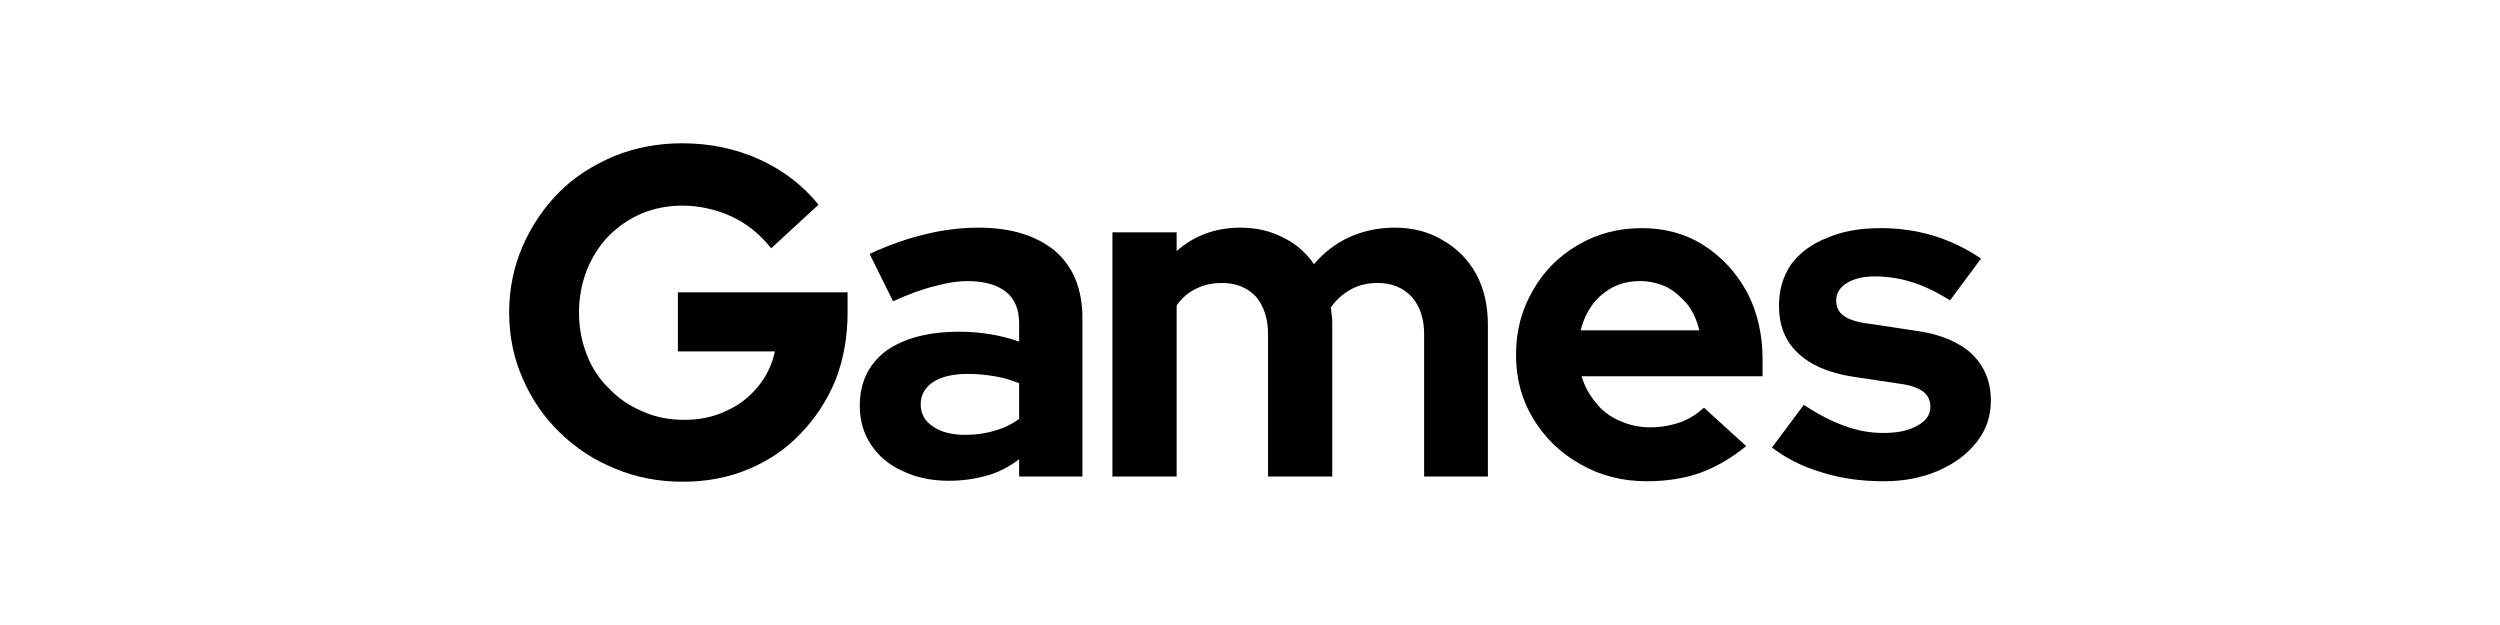
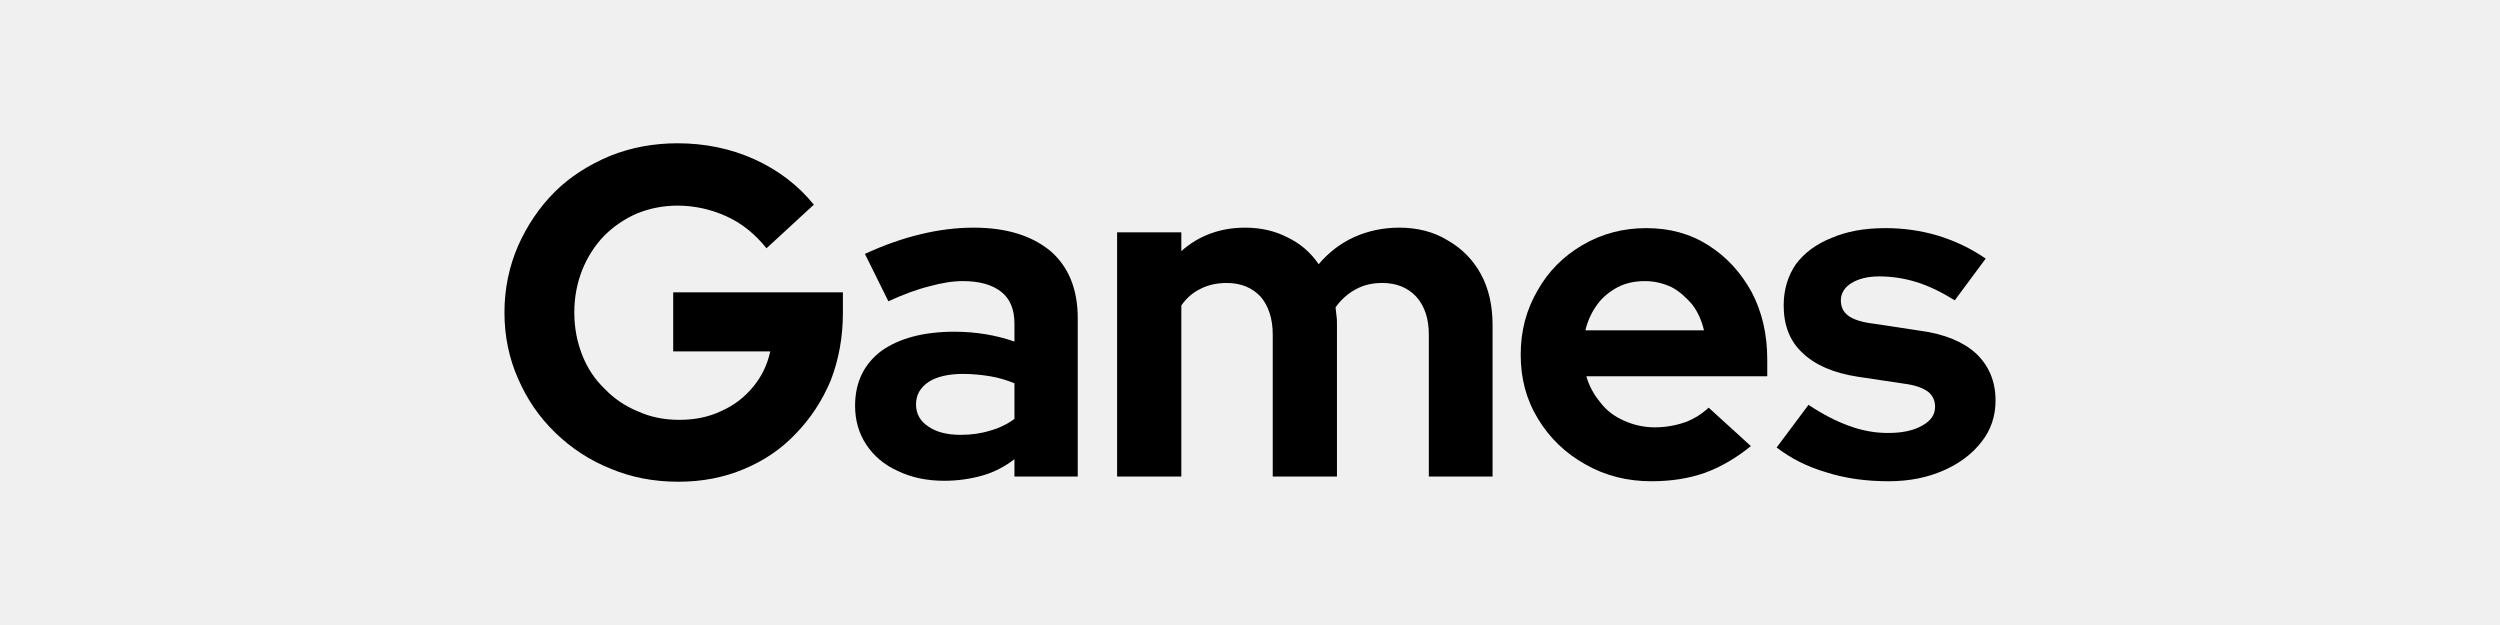
<svg xmlns="http://www.w3.org/2000/svg" width="100%" height="100%" viewBox="0 0 640 160" version="1.1" xml:space="preserve" style="fill-rule:evenodd;clip-rule:evenodd;stroke-linejoin:round;stroke-miterlimit:2;">
  <g transform="matrix(1,0,0,1,-5.68434e-14,-240)">
-     <g id="_640x160" transform="matrix(1.11161,0,0,1.03005,-4.73446,13.3897)">
-       <rect x="4.259" y="220" width="575.741" height="155.333" style="fill:white;" />
-     </g>
-     <g transform="matrix(1,0,0,1,-195.523,101.068)">
-       <g transform="matrix(120,0,0,120,321.543,260.932)">
-         <path d="M0.407,0.011C0.355,0.011 0.307,0.002 0.262,-0.017C0.217,-0.035 0.178,-0.061 0.144,-0.094C0.11,-0.127 0.084,-0.165 0.065,-0.209C0.046,-0.252 0.036,-0.299 0.036,-0.35C0.036,-0.401 0.046,-0.448 0.065,-0.492C0.084,-0.535 0.11,-0.574 0.143,-0.607C0.176,-0.64 0.216,-0.665 0.261,-0.684C0.306,-0.702 0.354,-0.711 0.405,-0.711C0.463,-0.711 0.518,-0.7 0.569,-0.677C0.62,-0.654 0.663,-0.621 0.696,-0.58L0.595,-0.487C0.571,-0.517 0.543,-0.54 0.51,-0.555C0.477,-0.57 0.442,-0.578 0.405,-0.578C0.374,-0.578 0.345,-0.572 0.318,-0.561C0.291,-0.549 0.268,-0.533 0.248,-0.513C0.228,-0.492 0.213,-0.468 0.202,-0.441C0.191,-0.413 0.185,-0.383 0.185,-0.35C0.185,-0.317 0.191,-0.287 0.202,-0.259C0.213,-0.231 0.229,-0.207 0.25,-0.187C0.27,-0.166 0.294,-0.15 0.321,-0.139C0.347,-0.127 0.377,-0.121 0.409,-0.121C0.442,-0.121 0.472,-0.127 0.499,-0.14C0.526,-0.152 0.548,-0.169 0.567,-0.192C0.585,-0.214 0.597,-0.239 0.603,-0.267L0.396,-0.267L0.396,-0.393L0.758,-0.393L0.758,-0.349C0.758,-0.297 0.749,-0.249 0.732,-0.205C0.714,-0.162 0.689,-0.124 0.658,-0.092C0.627,-0.059 0.59,-0.034 0.547,-0.016C0.504,0.002 0.458,0.011 0.407,0.011Z" style="fill-rule:nonzero;" />
-       </g>
-       <g transform="matrix(120,0,0,120,412.023,260.932)">
-         <path d="M0.22,0.009C0.183,0.009 0.15,0.002 0.121,-0.012C0.092,-0.025 0.07,-0.044 0.054,-0.068C0.038,-0.092 0.03,-0.12 0.03,-0.151C0.03,-0.201 0.049,-0.24 0.086,-0.268C0.124,-0.295 0.176,-0.309 0.242,-0.309C0.287,-0.309 0.33,-0.302 0.37,-0.288L0.37,-0.326C0.37,-0.356 0.361,-0.379 0.342,-0.394C0.323,-0.409 0.296,-0.417 0.26,-0.417C0.238,-0.417 0.214,-0.413 0.189,-0.406C0.164,-0.4 0.134,-0.389 0.101,-0.374L0.051,-0.475C0.092,-0.494 0.132,-0.508 0.17,-0.517C0.207,-0.526 0.245,-0.531 0.283,-0.531C0.353,-0.531 0.407,-0.514 0.447,-0.481C0.486,-0.447 0.505,-0.399 0.505,-0.338L0.505,-0L0.37,-0L0.37,-0.037C0.349,-0.021 0.326,-0.009 0.301,-0.002C0.276,0.005 0.249,0.009 0.22,0.009ZM0.16,-0.154C0.16,-0.134 0.169,-0.118 0.186,-0.107C0.203,-0.095 0.226,-0.089 0.255,-0.089C0.278,-0.089 0.299,-0.092 0.318,-0.098C0.337,-0.103 0.355,-0.112 0.37,-0.123L0.37,-0.199C0.353,-0.206 0.336,-0.211 0.318,-0.214C0.3,-0.217 0.281,-0.219 0.26,-0.219C0.229,-0.219 0.204,-0.213 0.187,-0.202C0.169,-0.19 0.16,-0.174 0.16,-0.154Z" style="fill-rule:nonzero;" />
-       </g>
-       <g transform="matrix(120,0,0,120,473.823,260.932)">
-         <path d="M0.054,-0L0.054,-0.521L0.191,-0.521L0.191,-0.481C0.228,-0.514 0.274,-0.531 0.327,-0.531C0.361,-0.531 0.391,-0.524 0.418,-0.51C0.445,-0.497 0.467,-0.478 0.484,-0.453C0.505,-0.478 0.531,-0.498 0.56,-0.511C0.589,-0.524 0.621,-0.531 0.656,-0.531C0.695,-0.531 0.73,-0.522 0.759,-0.504C0.789,-0.487 0.813,-0.463 0.83,-0.432C0.847,-0.401 0.855,-0.364 0.855,-0.323L0.855,-0L0.719,-0L0.719,-0.303C0.719,-0.337 0.71,-0.364 0.692,-0.384C0.674,-0.403 0.65,-0.413 0.62,-0.413C0.599,-0.413 0.581,-0.409 0.564,-0.4C0.547,-0.391 0.532,-0.378 0.52,-0.361C0.521,-0.355 0.521,-0.349 0.522,-0.343C0.523,-0.337 0.523,-0.33 0.523,-0.323L0.523,-0L0.386,-0L0.386,-0.303C0.386,-0.337 0.377,-0.364 0.36,-0.384C0.342,-0.403 0.318,-0.413 0.288,-0.413C0.267,-0.413 0.249,-0.409 0.233,-0.401C0.216,-0.393 0.202,-0.381 0.191,-0.365L0.191,-0L0.054,-0Z" style="fill-rule:nonzero;" />
-       </g>
-       <g transform="matrix(120,0,0,120,580.023,260.932)">
-         <path d="M0.309,0.01C0.257,0.01 0.21,-0.002 0.168,-0.026C0.125,-0.05 0.092,-0.082 0.067,-0.123C0.042,-0.164 0.03,-0.209 0.03,-0.26C0.03,-0.311 0.042,-0.356 0.066,-0.397C0.089,-0.438 0.121,-0.47 0.162,-0.494C0.203,-0.518 0.248,-0.53 0.298,-0.53C0.348,-0.53 0.392,-0.518 0.431,-0.493C0.47,-0.468 0.5,-0.435 0.523,-0.393C0.545,-0.351 0.556,-0.303 0.556,-0.25L0.556,-0.214L0.17,-0.214C0.176,-0.193 0.186,-0.175 0.2,-0.158C0.213,-0.141 0.23,-0.128 0.251,-0.119C0.271,-0.11 0.293,-0.105 0.316,-0.105C0.339,-0.105 0.361,-0.109 0.381,-0.116C0.4,-0.123 0.417,-0.134 0.431,-0.147L0.521,-0.065C0.489,-0.039 0.456,-0.02 0.423,-0.008C0.389,0.004 0.351,0.01 0.309,0.01ZM0.168,-0.312L0.421,-0.312C0.416,-0.333 0.408,-0.351 0.396,-0.367C0.383,-0.382 0.369,-0.395 0.352,-0.404C0.335,-0.412 0.316,-0.417 0.295,-0.417C0.274,-0.417 0.254,-0.413 0.237,-0.404C0.22,-0.395 0.205,-0.383 0.194,-0.368C0.182,-0.352 0.173,-0.333 0.168,-0.312Z" style="fill-rule:nonzero;" />
-       </g>
-       <g transform="matrix(120,0,0,120,647.943,260.932)">
-         <path d="M0.249,0.01C0.201,0.01 0.157,0.004 0.116,-0.009C0.075,-0.021 0.04,-0.039 0.01,-0.062L0.078,-0.153C0.108,-0.133 0.137,-0.118 0.165,-0.108C0.192,-0.098 0.22,-0.093 0.247,-0.093C0.278,-0.093 0.302,-0.098 0.321,-0.109C0.339,-0.119 0.348,-0.132 0.348,-0.149C0.348,-0.162 0.343,-0.173 0.333,-0.181C0.322,-0.189 0.306,-0.195 0.283,-0.198L0.183,-0.213C0.131,-0.221 0.092,-0.238 0.065,-0.264C0.038,-0.289 0.025,-0.323 0.025,-0.365C0.025,-0.399 0.034,-0.428 0.051,-0.453C0.069,-0.477 0.094,-0.496 0.127,-0.509C0.159,-0.523 0.197,-0.53 0.242,-0.53C0.28,-0.53 0.317,-0.525 0.354,-0.514C0.39,-0.503 0.424,-0.487 0.456,-0.465L0.39,-0.376C0.361,-0.394 0.334,-0.407 0.308,-0.415C0.282,-0.423 0.256,-0.427 0.229,-0.427C0.204,-0.427 0.185,-0.422 0.17,-0.413C0.155,-0.404 0.147,-0.391 0.147,-0.376C0.147,-0.362 0.152,-0.351 0.163,-0.343C0.174,-0.335 0.192,-0.329 0.218,-0.326L0.317,-0.311C0.369,-0.304 0.409,-0.287 0.436,-0.262C0.463,-0.236 0.477,-0.203 0.477,-0.162C0.477,-0.129 0.467,-0.099 0.447,-0.074C0.427,-0.048 0.4,-0.028 0.366,-0.013C0.332,0.002 0.293,0.01 0.249,0.01Z" style="fill-rule:nonzero;" />
+     <g transform="matrix(1,0,0,1,-196.723,101.068)">
+       <g id="Game">
+         <g>
+           <g transform="matrix(120,0,0,120,321.543,260.932)">
+             <path d="M0.407,0.011C0.355,0.011 0.307,0.002 0.262,-0.017C0.217,-0.035 0.178,-0.061 0.144,-0.094C0.11,-0.127 0.084,-0.165 0.065,-0.209C0.046,-0.252 0.036,-0.299 0.036,-0.35C0.036,-0.401 0.046,-0.448 0.065,-0.492C0.084,-0.535 0.11,-0.574 0.143,-0.607C0.176,-0.64 0.216,-0.665 0.261,-0.684C0.306,-0.702 0.354,-0.711 0.405,-0.711C0.463,-0.711 0.518,-0.7 0.569,-0.677C0.62,-0.654 0.663,-0.621 0.696,-0.58L0.595,-0.487C0.571,-0.517 0.543,-0.54 0.51,-0.555C0.477,-0.57 0.442,-0.578 0.405,-0.578C0.374,-0.578 0.345,-0.572 0.318,-0.561C0.291,-0.549 0.268,-0.533 0.248,-0.513C0.228,-0.492 0.213,-0.468 0.202,-0.441C0.191,-0.413 0.185,-0.383 0.185,-0.35C0.185,-0.317 0.191,-0.287 0.202,-0.259C0.213,-0.231 0.229,-0.207 0.25,-0.187C0.27,-0.166 0.294,-0.15 0.321,-0.139C0.347,-0.127 0.377,-0.121 0.409,-0.121C0.442,-0.121 0.472,-0.127 0.499,-0.14C0.526,-0.152 0.548,-0.169 0.567,-0.192C0.585,-0.214 0.597,-0.239 0.603,-0.267L0.396,-0.267L0.396,-0.393L0.758,-0.393L0.758,-0.349C0.758,-0.297 0.749,-0.249 0.732,-0.205C0.714,-0.162 0.689,-0.124 0.658,-0.092C0.627,-0.059 0.59,-0.034 0.547,-0.016C0.504,0.002 0.458,0.011 0.407,0.011Z" style="fill-rule:nonzero;" />
+           </g>
+           <g transform="matrix(120,0,0,120,412.023,260.932)">
+             <path d="M0.22,0.009C0.183,0.009 0.15,0.002 0.121,-0.012C0.092,-0.025 0.07,-0.044 0.054,-0.068C0.038,-0.092 0.03,-0.12 0.03,-0.151C0.03,-0.201 0.049,-0.24 0.086,-0.268C0.124,-0.295 0.176,-0.309 0.242,-0.309C0.287,-0.309 0.33,-0.302 0.37,-0.288L0.37,-0.326C0.37,-0.356 0.361,-0.379 0.342,-0.394C0.323,-0.409 0.296,-0.417 0.26,-0.417C0.238,-0.417 0.214,-0.413 0.189,-0.406C0.164,-0.4 0.134,-0.389 0.101,-0.374L0.051,-0.475C0.092,-0.494 0.132,-0.508 0.17,-0.517C0.207,-0.526 0.245,-0.531 0.283,-0.531C0.353,-0.531 0.407,-0.514 0.447,-0.481C0.486,-0.447 0.505,-0.399 0.505,-0.338L0.505,-0L0.37,-0L0.37,-0.037C0.349,-0.021 0.326,-0.009 0.301,-0.002C0.276,0.005 0.249,0.009 0.22,0.009ZM0.16,-0.154C0.16,-0.134 0.169,-0.118 0.186,-0.107C0.203,-0.095 0.226,-0.089 0.255,-0.089C0.278,-0.089 0.299,-0.092 0.318,-0.098C0.337,-0.103 0.355,-0.112 0.37,-0.123L0.37,-0.199C0.353,-0.206 0.336,-0.211 0.318,-0.214C0.3,-0.217 0.281,-0.219 0.26,-0.219C0.229,-0.219 0.204,-0.213 0.187,-0.202C0.169,-0.19 0.16,-0.174 0.16,-0.154Z" style="fill-rule:nonzero;" />
+           </g>
+           <g transform="matrix(120,0,0,120,476.223,260.932)">
+             <path d="M0.054,-0L0.054,-0.521L0.191,-0.521L0.191,-0.481C0.228,-0.514 0.274,-0.531 0.327,-0.531C0.361,-0.531 0.391,-0.524 0.418,-0.51C0.445,-0.497 0.467,-0.478 0.484,-0.453C0.505,-0.478 0.531,-0.498 0.56,-0.511C0.589,-0.524 0.621,-0.531 0.656,-0.531C0.695,-0.531 0.73,-0.522 0.759,-0.504C0.789,-0.487 0.813,-0.463 0.83,-0.432C0.847,-0.401 0.855,-0.364 0.855,-0.323L0.855,-0L0.719,-0L0.719,-0.303C0.719,-0.337 0.71,-0.364 0.692,-0.384C0.674,-0.403 0.65,-0.413 0.62,-0.413C0.599,-0.413 0.581,-0.409 0.564,-0.4C0.547,-0.391 0.532,-0.378 0.52,-0.361C0.521,-0.355 0.521,-0.349 0.522,-0.343C0.523,-0.337 0.523,-0.33 0.523,-0.323L0.523,-0L0.386,-0L0.386,-0.303C0.386,-0.337 0.377,-0.364 0.36,-0.384C0.342,-0.403 0.318,-0.413 0.288,-0.413C0.267,-0.413 0.249,-0.409 0.233,-0.401C0.216,-0.393 0.202,-0.381 0.191,-0.365L0.191,-0L0.054,-0Z" style="fill-rule:nonzero;" />
+           </g>
+           <g transform="matrix(120,0,0,120,582.423,260.932)">
+             <path d="M0.309,0.01C0.257,0.01 0.21,-0.002 0.168,-0.026C0.125,-0.05 0.092,-0.082 0.067,-0.123C0.042,-0.164 0.03,-0.209 0.03,-0.26C0.03,-0.311 0.042,-0.356 0.066,-0.397C0.089,-0.438 0.121,-0.47 0.162,-0.494C0.203,-0.518 0.248,-0.53 0.298,-0.53C0.348,-0.53 0.392,-0.518 0.431,-0.493C0.47,-0.468 0.5,-0.435 0.523,-0.393C0.545,-0.351 0.556,-0.303 0.556,-0.25L0.556,-0.214L0.17,-0.214C0.176,-0.193 0.186,-0.175 0.2,-0.158C0.213,-0.141 0.23,-0.128 0.251,-0.119C0.271,-0.11 0.293,-0.105 0.316,-0.105C0.339,-0.105 0.361,-0.109 0.381,-0.116C0.4,-0.123 0.417,-0.134 0.431,-0.147L0.521,-0.065C0.489,-0.039 0.456,-0.02 0.423,-0.008C0.389,0.004 0.351,0.01 0.309,0.01ZM0.168,-0.312L0.421,-0.312C0.416,-0.333 0.408,-0.351 0.396,-0.367C0.383,-0.382 0.369,-0.395 0.352,-0.404C0.335,-0.412 0.316,-0.417 0.295,-0.417C0.274,-0.417 0.254,-0.413 0.237,-0.404C0.22,-0.395 0.205,-0.383 0.194,-0.368C0.182,-0.352 0.173,-0.333 0.168,-0.312Z" style="fill-rule:nonzero;" />
+           </g>
+           <g transform="matrix(120,0,0,120,650.343,260.932)">
+             <path d="M0.249,0.01C0.201,0.01 0.157,0.004 0.116,-0.009C0.075,-0.021 0.04,-0.039 0.01,-0.062L0.078,-0.153C0.108,-0.133 0.137,-0.118 0.165,-0.108C0.192,-0.098 0.22,-0.093 0.247,-0.093C0.278,-0.093 0.302,-0.098 0.321,-0.109C0.339,-0.119 0.348,-0.132 0.348,-0.149C0.348,-0.162 0.343,-0.173 0.333,-0.181C0.322,-0.189 0.306,-0.195 0.283,-0.198L0.183,-0.213C0.131,-0.221 0.092,-0.238 0.065,-0.264C0.038,-0.289 0.025,-0.323 0.025,-0.365C0.025,-0.399 0.034,-0.428 0.051,-0.453C0.069,-0.477 0.094,-0.496 0.127,-0.509C0.159,-0.523 0.197,-0.53 0.242,-0.53C0.28,-0.53 0.317,-0.525 0.354,-0.514C0.39,-0.503 0.424,-0.487 0.456,-0.465L0.39,-0.376C0.361,-0.394 0.334,-0.407 0.308,-0.415C0.282,-0.423 0.256,-0.427 0.229,-0.427C0.204,-0.427 0.185,-0.422 0.17,-0.413C0.155,-0.404 0.147,-0.391 0.147,-0.376C0.147,-0.362 0.152,-0.351 0.163,-0.343C0.174,-0.335 0.192,-0.329 0.218,-0.326L0.317,-0.311C0.369,-0.304 0.409,-0.287 0.436,-0.262C0.463,-0.236 0.477,-0.203 0.477,-0.162C0.477,-0.129 0.467,-0.099 0.447,-0.074C0.427,-0.048 0.4,-0.028 0.366,-0.013C0.332,0.002 0.293,0.01 0.249,0.01Z" style="fill-rule:nonzero;" />
+           </g>
+         </g>
      </g>
    </g>
  </g>
</svg>
